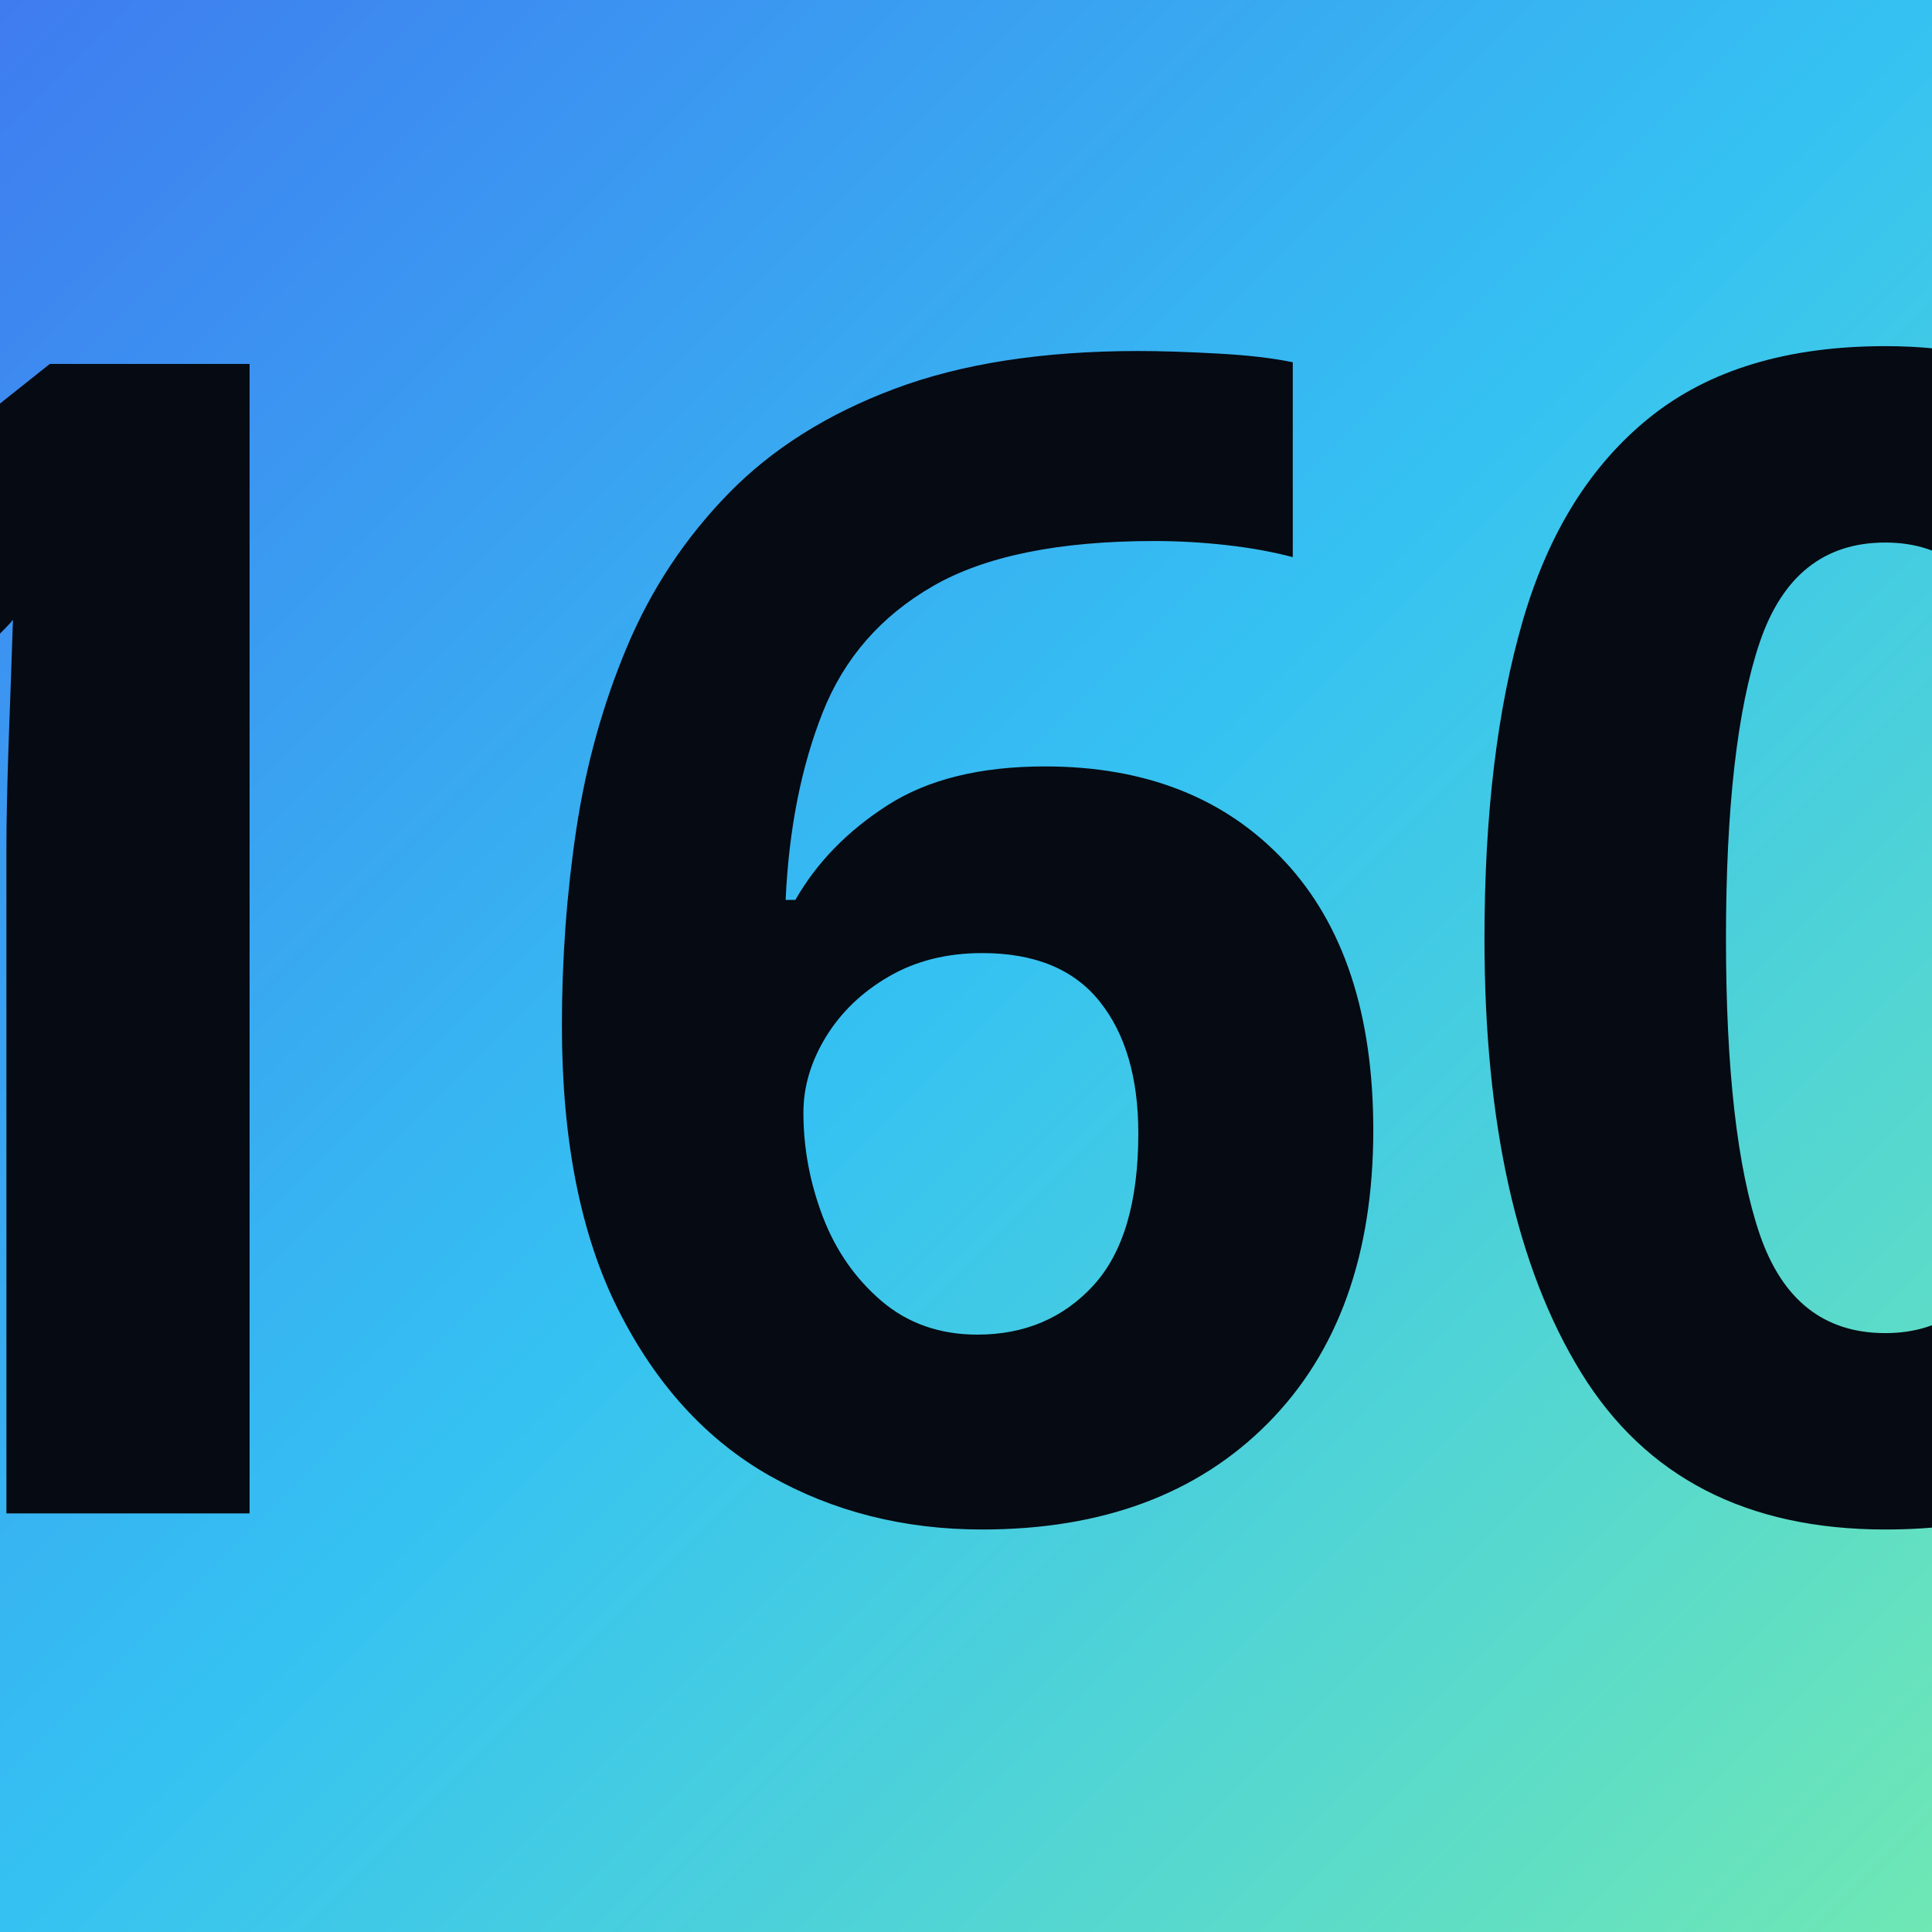
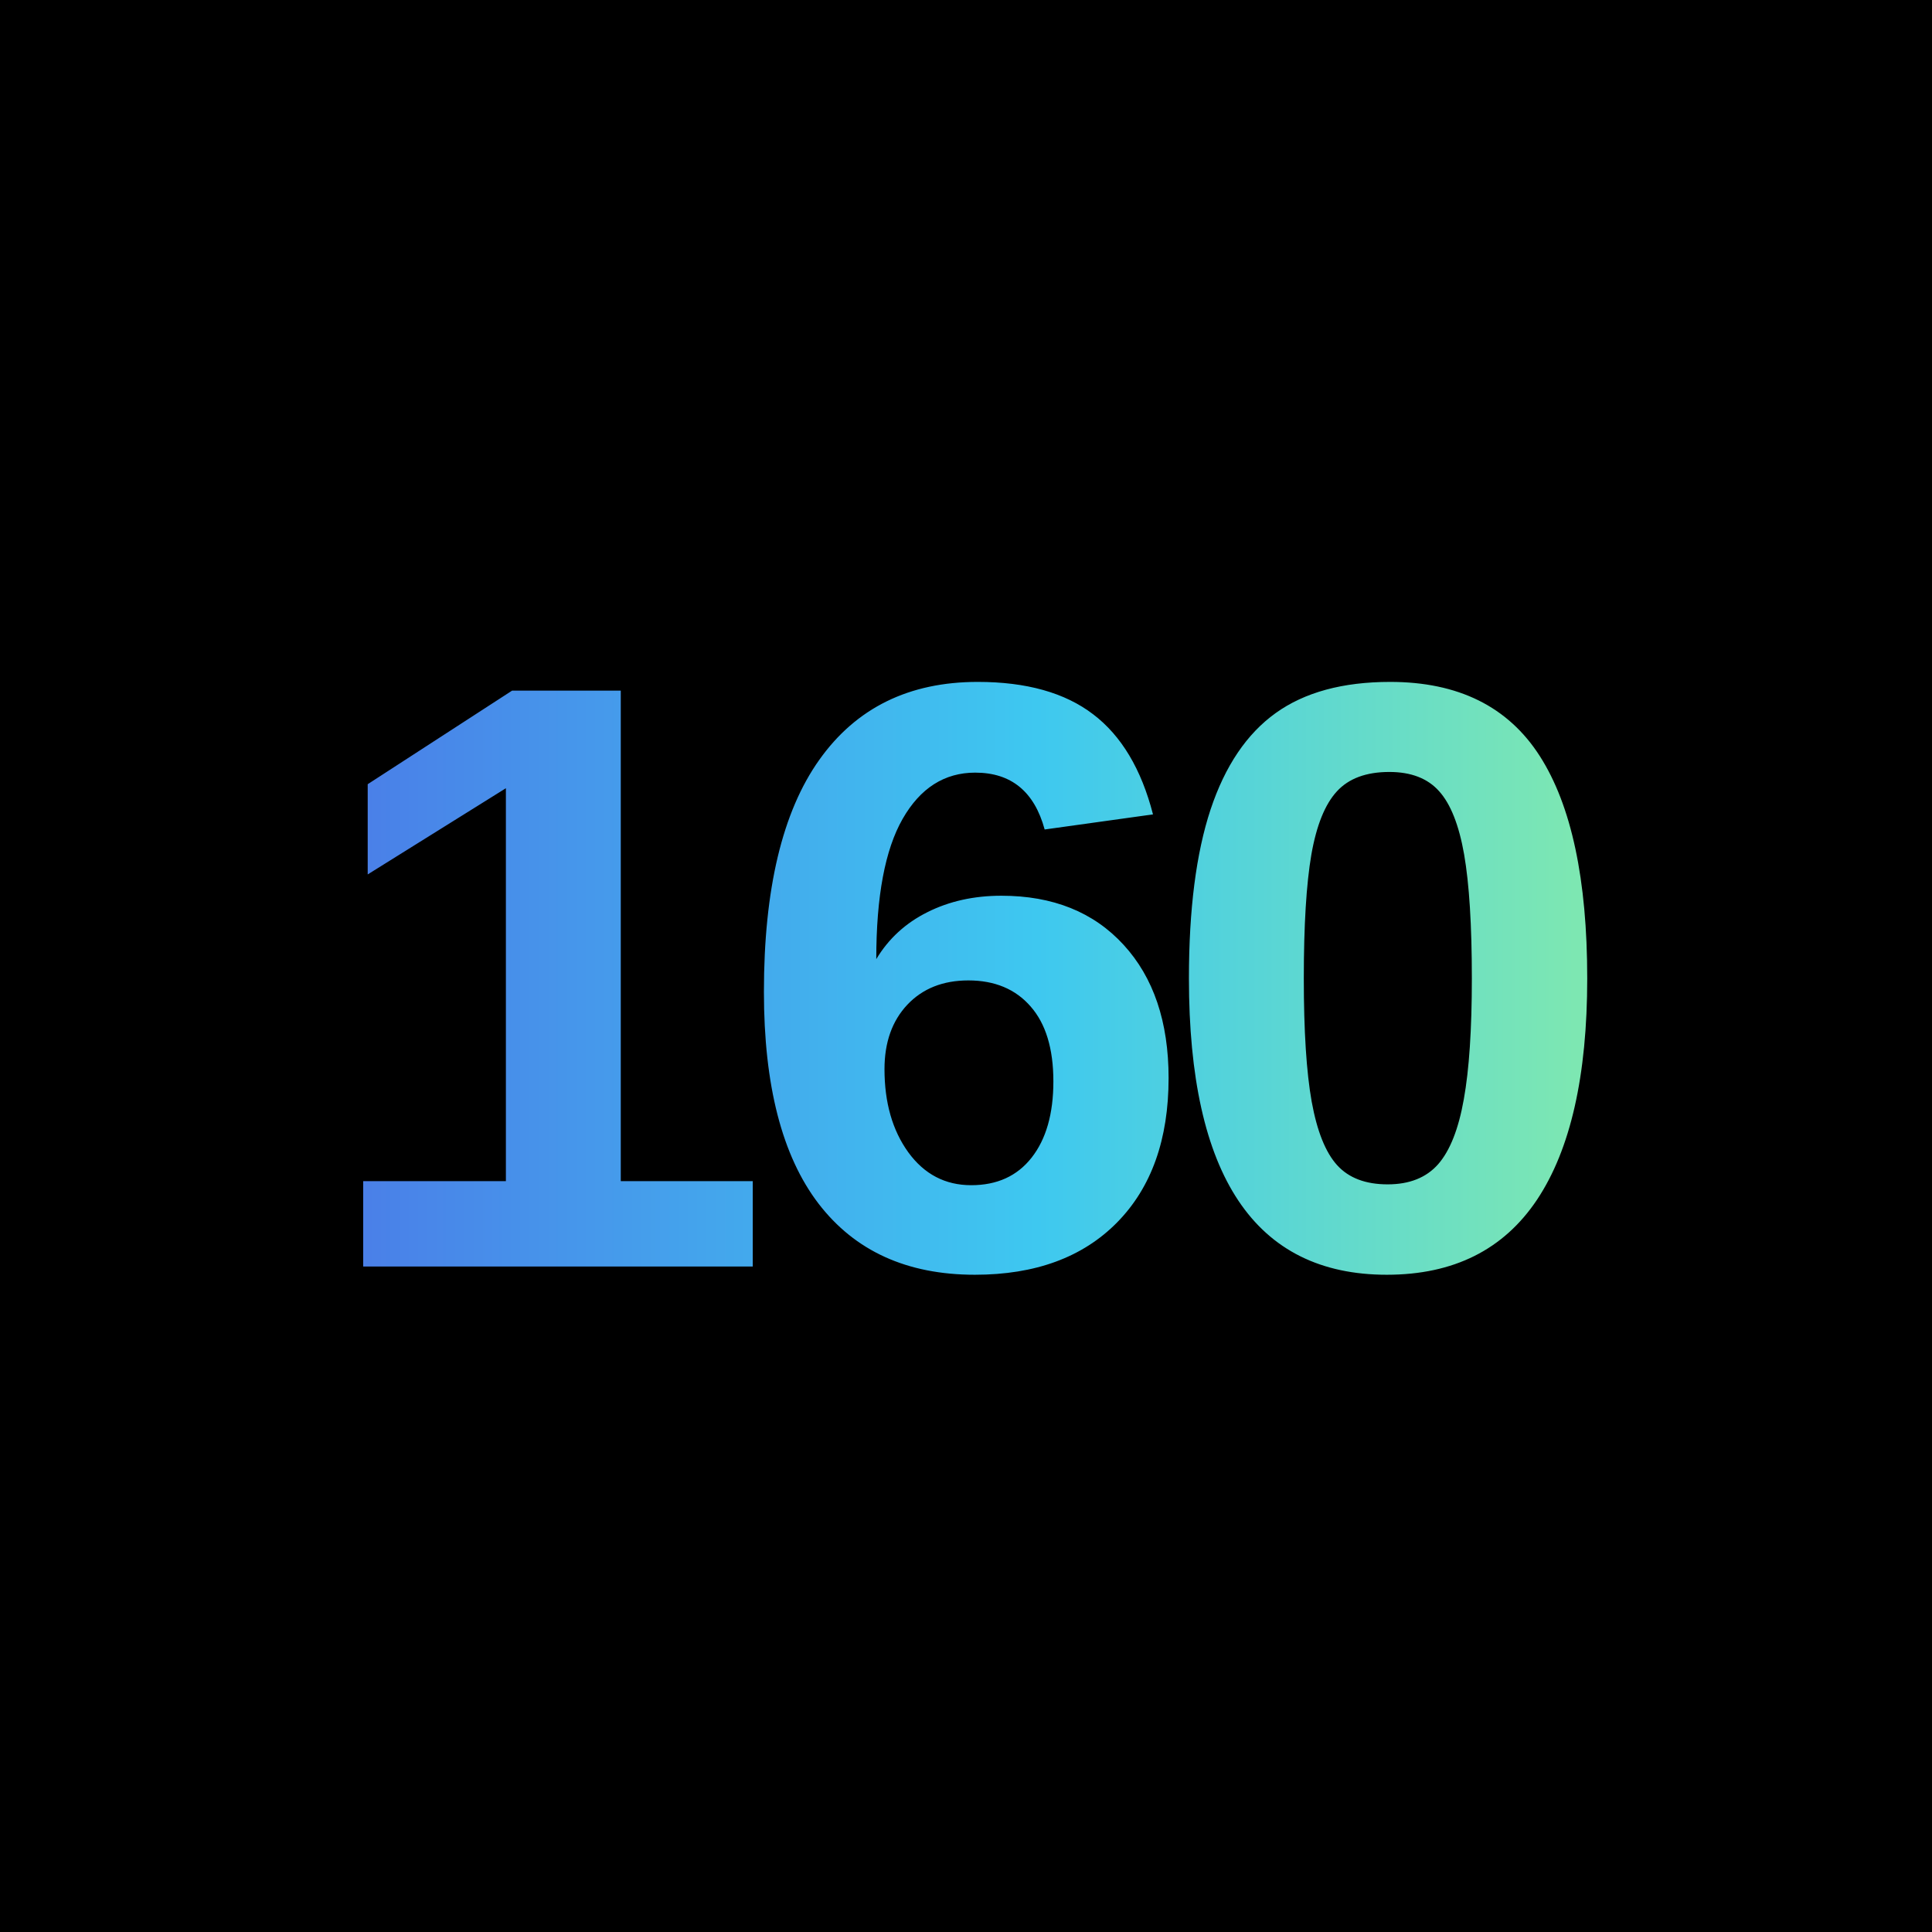
- <svg xmlns="http://www.w3.org/2000/svg" viewBox="0 0 180 180" width="180" height="180" role="img" aria-label="Auto160">
+ <svg xmlns="http://www.w3.org/2000/svg" viewBox="0 0 180 180" role="img" aria-label="Auto160">
+   <rect width="180" height="180" fill="#000" />
  <defs>
-     <linearGradient id="bg" x1="0" y1="0" x2="1" y2="1">
-       <stop offset="0%" stop-color="#3F7BF0" />
-       <stop offset="50%" stop-color="#35C2F2" />
-       <stop offset="100%" stop-color="#6FE8B4" />
+     <linearGradient id="g" x1="0" y1="0" x2="1" y2="0">
+       <stop offset="0%" stop-color="#4A7FE8" />
+       <stop offset="55%" stop-color="#3EC8F0" />
+       <stop offset="100%" stop-color="#7FE8B0" />
    </linearGradient>
  </defs>
-   <rect width="180" height="180" fill="url(#bg)" />
-   <text x="90" y="141" text-anchor="middle" textLength="169" lengthAdjust="spacingAndGlyphs" font-family="DIN Condensed, Impact, Arial Narrow, sans-serif" font-size="150" font-weight="700" fill="#060A12">160</text>
+   <text x="90" y="118" text-anchor="middle" font-family="Arial Black, Helvetica Neue, Arial, sans-serif" font-size="78" font-weight="900" fill="url(#g)" letter-spacing="-4">160</text>
</svg>
